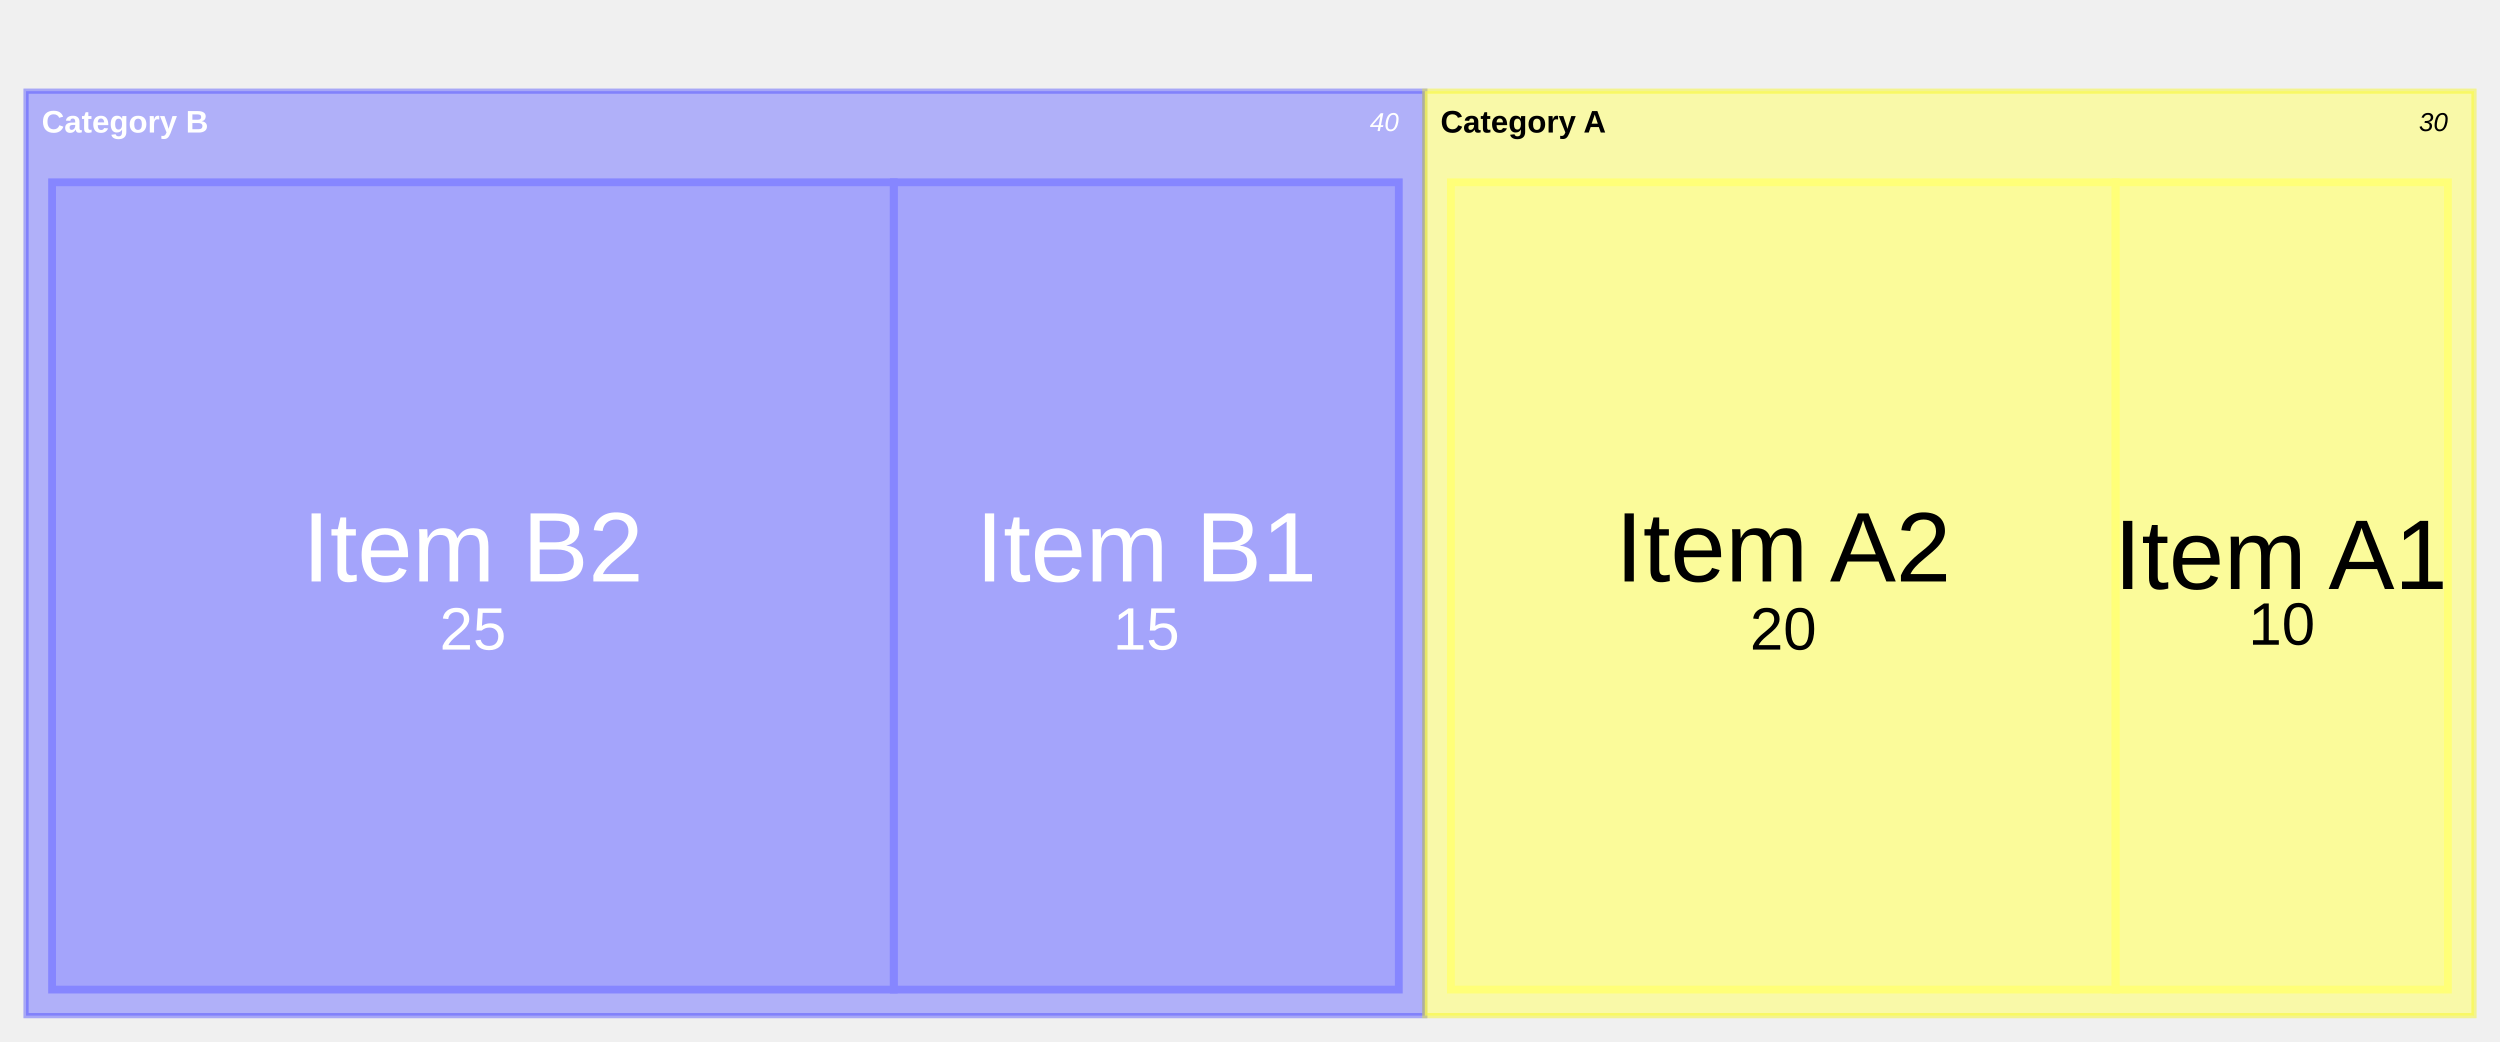
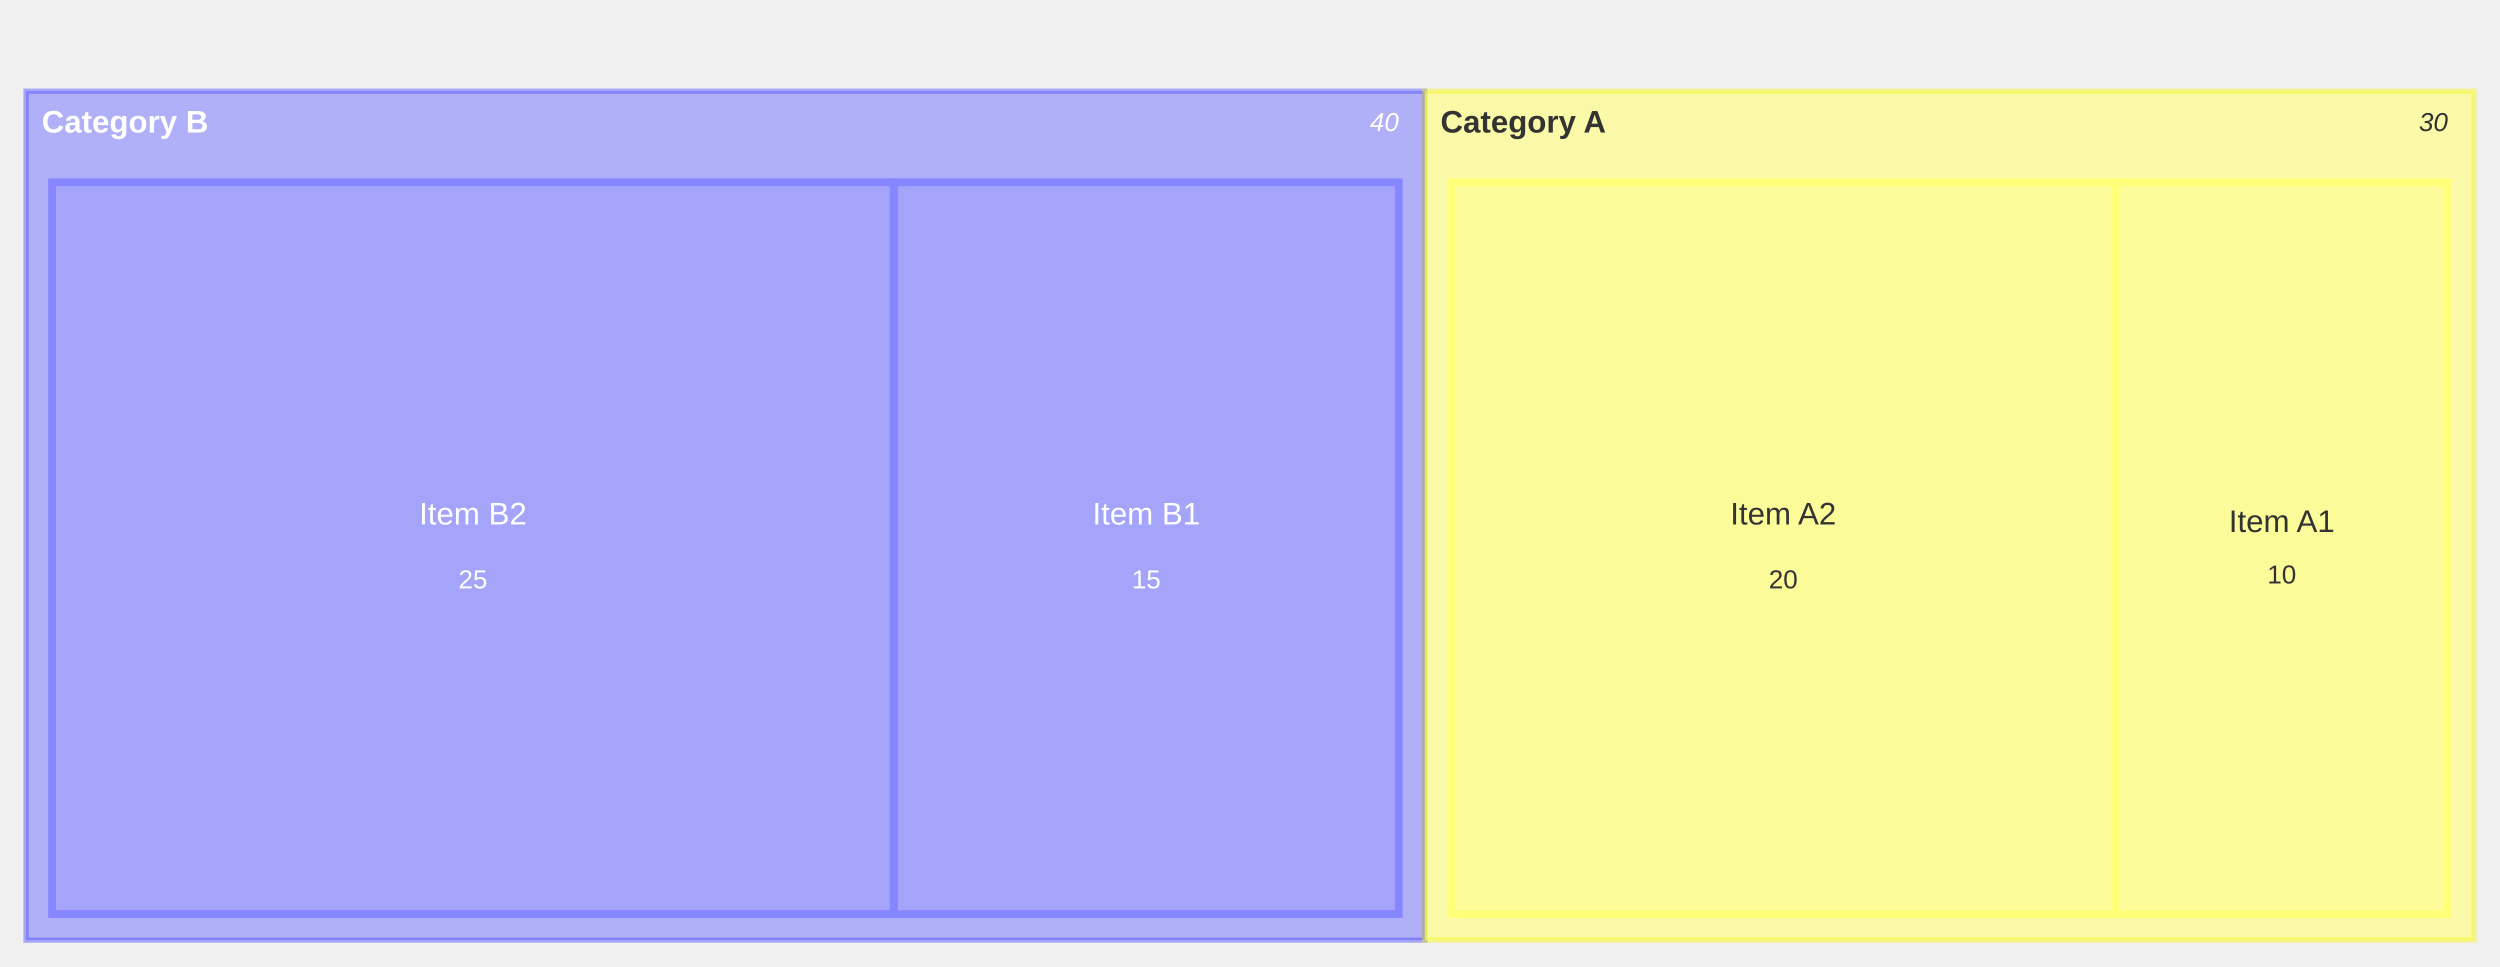
- <svg xmlns="http://www.w3.org/2000/svg" width="960" height="400" viewBox="0 0 960 400" class="mermaid">
+ <svg xmlns="http://www.w3.org/2000/svg" width="960" height="371" viewBox="0 0 960 371" class="mermaid">
  <style>

.treemapContainer {
  font-family: trebuchet ms, verdana, arial, sans-serif;
}
.treemapTitle {
  font-size: 14px;
  font-weight: bold;
  fill: #333333;
}
.treemapSection {
  stroke-width: 2px;
}
.treemapSectionHeader {
  fill: none;
}
.treemapSectionLabel {
  font-weight: bold;
}
.treemapSectionValue {
  font-style: italic;
}
.treemapLeaf {
  stroke-width: 3px;
}
.treemapLabel {
-   font-size: 38px;
+   font-size: 12px;
}
.treemapValue {
-   font-size: 23px;
+   font-size: 10px;
}

  </style>
  <g class="root">
    <g class="clusters">

    </g>
    <g class="edgePaths">

    </g>
    <g class="edgeLabels">

    </g>
    <g class="nodes">
      <g class="treemapContainer">
        <g class="treemapSections">
          <g class="treemapSection section-0">
-             <rect x="10" y="35" width="537.143" height="355" class="treemapSection section-0" stroke-width="2" fill="hsl(240, 100%, 76.275%)" stroke-opacity="0.4" fill-opacity="0.6" stroke="hsl(240, 100%, 61.275%)" />
+             <rect x="10" y="35" width="537.143" height="326" class="treemapSection section-0" stroke-width="2" fill-opacity="0.6" stroke="hsl(240, 100%, 61.275%)" stroke-opacity="0.4" fill="hsl(240, 100%, 76.275%)" />
            <rect x="10" y="35" width="537.143" height="25" class="treemapSectionHeader" stroke-width="0" fill="none" />
            <clipPath id="clip-section-0">
              <rect width="525.143" height="25" />
            </clipPath>
-             <text x="16" y="47.5" class="treemapSectionLabel section-0" font-weight="bold" font-size="12px" fill="#ffffff" dominant-baseline="middle">Category B</text>
-             <text x="537.143" y="47.5" class="treemapSectionValue section-0" font-style="italic" dominant-baseline="middle" text-anchor="end" font-size="10px" fill="#ffffff">40</text>
+             <text x="16" y="47.5" class="treemapSectionLabel section-0" dominant-baseline="middle" font-size="12px" font-weight="bold" fill="#ffffff">Category B</text>
+             <text x="537.143" y="47.5" class="treemapSectionValue section-0" fill="#ffffff" font-size="10px" font-style="italic" text-anchor="end" dominant-baseline="middle">40</text>
          </g>
          <g class="treemapSection section-1">
-             <rect x="547.143" y="35" width="402.857" height="355" class="treemapSection section-1" stroke="hsl(60, 100%, 48.529%)" fill-opacity="0.6" stroke-opacity="0.4" fill="hsl(60, 100%, 73.529%)" stroke-width="2" />
+             <rect x="547.143" y="35" width="402.857" height="326" class="treemapSection section-1" stroke="hsl(60, 100%, 48.529%)" fill="hsl(60, 100%, 73.529%)" stroke-opacity="0.4" fill-opacity="0.6" stroke-width="2" />
            <rect x="547.143" y="35" width="402.857" height="25" class="treemapSectionHeader" fill="none" stroke-width="0" />
            <clipPath id="clip-section-1">
              <rect width="390.857" height="25" />
            </clipPath>
-             <text x="553.143" y="47.5" class="treemapSectionLabel section-1" fill="black" font-size="12px" dominant-baseline="middle" font-weight="bold">Category A</text>
-             <text x="940" y="47.5" class="treemapSectionValue section-1" text-anchor="end" font-size="10px" dominant-baseline="middle" font-style="italic" fill="black">30</text>
+             <text x="553.143" y="47.5" class="treemapSectionLabel section-1" dominant-baseline="middle" font-weight="bold" fill="#333" font-size="12px">Category A</text>
+             <text x="940" y="47.5" class="treemapSectionValue section-1" text-anchor="end" dominant-baseline="middle" fill="#333" font-style="italic" font-size="10px">30</text>
          </g>
        </g>
        <g class="treemapLeaves">
          <g class="treemapNode treemapLeafGroup section-0">
-             <rect x="20" y="70" width="323.214" height="310" class="treemapLeaf section-0" stroke-width="3" stroke="hsl(240, 100%, 76.275%)" fill="hsl(240, 100%, 76.275%)" fill-opacity="0.3" />
+             <rect x="20" y="70" width="323.214" height="281" class="treemapLeaf section-0" fill="hsl(240, 100%, 76.275%)" stroke="hsl(240, 100%, 76.275%)" stroke-width="3" fill-opacity="0.3" />
            <clipPath id="clip-leaf-0">
-               <rect x="22" y="72" width="319.214" height="306" />
+               <rect x="22" y="72" width="319.214" height="277" />
            </clipPath>
-             <text x="181.607" y="212.5" class="treemapLabel section-0" dominant-baseline="middle" fill="#ffffff" font-size="38px" text-anchor="middle" clip-path="url(#clip-leaf-0)">Item B2</text>
-             <text x="181.607" y="233.5" class="treemapValue section-0" dominant-baseline="hanging" clip-path="url(#clip-leaf-0)" font-size="23px" fill="#ffffff" text-anchor="middle">25</text>
+             <text x="181.607" y="198" class="treemapLabel section-0" font-size="38px" clip-path="url(#clip-leaf-0)" dominant-baseline="middle" fill="#ffffff" text-anchor="middle">Item B2</text>
+             <text x="181.607" y="219" class="treemapValue section-0" clip-path="url(#clip-leaf-0)" dominant-baseline="hanging" font-size="23px" fill="#ffffff" text-anchor="middle">25</text>
          </g>
          <g class="treemapNode treemapLeafGroup section-0">
-             <rect x="343.214" y="70" width="193.929" height="310" class="treemapLeaf section-0" fill="hsl(240, 100%, 76.275%)" stroke="hsl(240, 100%, 76.275%)" stroke-width="3" fill-opacity="0.3" />
+             <rect x="343.214" y="70" width="193.929" height="281" class="treemapLeaf section-0" fill="hsl(240, 100%, 76.275%)" fill-opacity="0.3" stroke-width="3" stroke="hsl(240, 100%, 76.275%)" />
            <clipPath id="clip-leaf-1">
-               <rect x="345.214" y="72" width="189.929" height="306" />
+               <rect x="345.214" y="72" width="189.929" height="277" />
            </clipPath>
-             <text x="440.179" y="212.5" class="treemapLabel section-0" text-anchor="middle" dominant-baseline="middle" font-size="38px" fill="#ffffff" clip-path="url(#clip-leaf-1)">Item B1</text>
-             <text x="440.179" y="233.5" class="treemapValue section-0" text-anchor="middle" clip-path="url(#clip-leaf-1)" fill="#ffffff" font-size="23px" dominant-baseline="hanging">15</text>
+             <text x="440.179" y="198" class="treemapLabel section-0" clip-path="url(#clip-leaf-1)" fill="#ffffff" text-anchor="middle" dominant-baseline="middle" font-size="38px">Item B1</text>
+             <text x="440.179" y="219" class="treemapValue section-0" text-anchor="middle" clip-path="url(#clip-leaf-1)" fill="#ffffff" font-size="23px" dominant-baseline="hanging">15</text>
          </g>
          <g class="treemapNode treemapLeafGroup section-1">
-             <rect x="557.143" y="70" width="255.238" height="310" class="treemapLeaf section-1" stroke="hsl(60, 100%, 73.529%)" stroke-width="3" fill="hsl(60, 100%, 73.529%)" fill-opacity="0.3" />
+             <rect x="557.143" y="70" width="255.238" height="281" class="treemapLeaf section-1" fill-opacity="0.3" stroke-width="3" stroke="hsl(60, 100%, 73.529%)" fill="hsl(60, 100%, 73.529%)" />
            <clipPath id="clip-leaf-2">
-               <rect x="559.143" y="72" width="251.238" height="306" />
+               <rect x="559.143" y="72" width="251.238" height="277" />
            </clipPath>
-             <text x="684.762" y="212.5" class="treemapLabel section-1" clip-path="url(#clip-leaf-2)" fill="black" text-anchor="middle" font-size="38px" dominant-baseline="middle">Item A2</text>
-             <text x="684.762" y="233.5" class="treemapValue section-1" text-anchor="middle" clip-path="url(#clip-leaf-2)" font-size="23px" dominant-baseline="hanging" fill="black">20</text>
+             <text x="684.762" y="198" class="treemapLabel section-1" clip-path="url(#clip-leaf-2)" fill="#333" dominant-baseline="middle" font-size="38px" text-anchor="middle">Item A2</text>
+             <text x="684.762" y="219" class="treemapValue section-1" clip-path="url(#clip-leaf-2)" fill="#333" font-size="23px" text-anchor="middle" dominant-baseline="hanging">20</text>
          </g>
          <g class="treemapNode treemapLeafGroup section-1">
-             <rect x="812.381" y="70" width="127.619" height="310" class="treemapLeaf section-1" fill-opacity="0.3" fill="hsl(60, 100%, 73.529%)" stroke="hsl(60, 100%, 73.529%)" stroke-width="3" />
+             <rect x="812.381" y="70" width="127.619" height="281" class="treemapLeaf section-1" fill-opacity="0.3" stroke="hsl(60, 100%, 73.529%)" fill="hsl(60, 100%, 73.529%)" stroke-width="3" />
            <clipPath id="clip-leaf-3">
-               <rect x="814.381" y="72" width="123.619" height="306" />
+               <rect x="814.381" y="72" width="123.619" height="277" />
            </clipPath>
-             <text x="876.19" y="215.381" class="treemapLabel section-1" text-anchor="middle" font-size="28.481px" clip-path="url(#clip-leaf-3)" fill="black" dominant-baseline="middle">Item A1</text>
-             <text x="876.19" y="231.621" class="treemapValue section-1" font-size="17.238px" text-anchor="middle" dominant-baseline="hanging" clip-path="url(#clip-leaf-3)" fill="black">10</text>
+             <text x="876.19" y="200.881" class="treemapLabel section-1" font-size="28.481px" clip-path="url(#clip-leaf-3)" fill="#333" dominant-baseline="middle" text-anchor="middle">Item A1</text>
+             <text x="876.19" y="217.121" class="treemapValue section-1" text-anchor="middle" font-size="17.238px" clip-path="url(#clip-leaf-3)" fill="#333" dominant-baseline="hanging">10</text>
          </g>
        </g>
-         <text x="950" y="12.5" class="treemapSectionValue" dominant-baseline="middle" style="display: none;" text-anchor="end" font-style="italic">70</text>
+         <text x="950" y="12.5" class="treemapSectionValue" dominant-baseline="middle" text-anchor="end" style="display: none;" font-style="italic">70</text>
      </g>
    </g>
  </g>
</svg>
